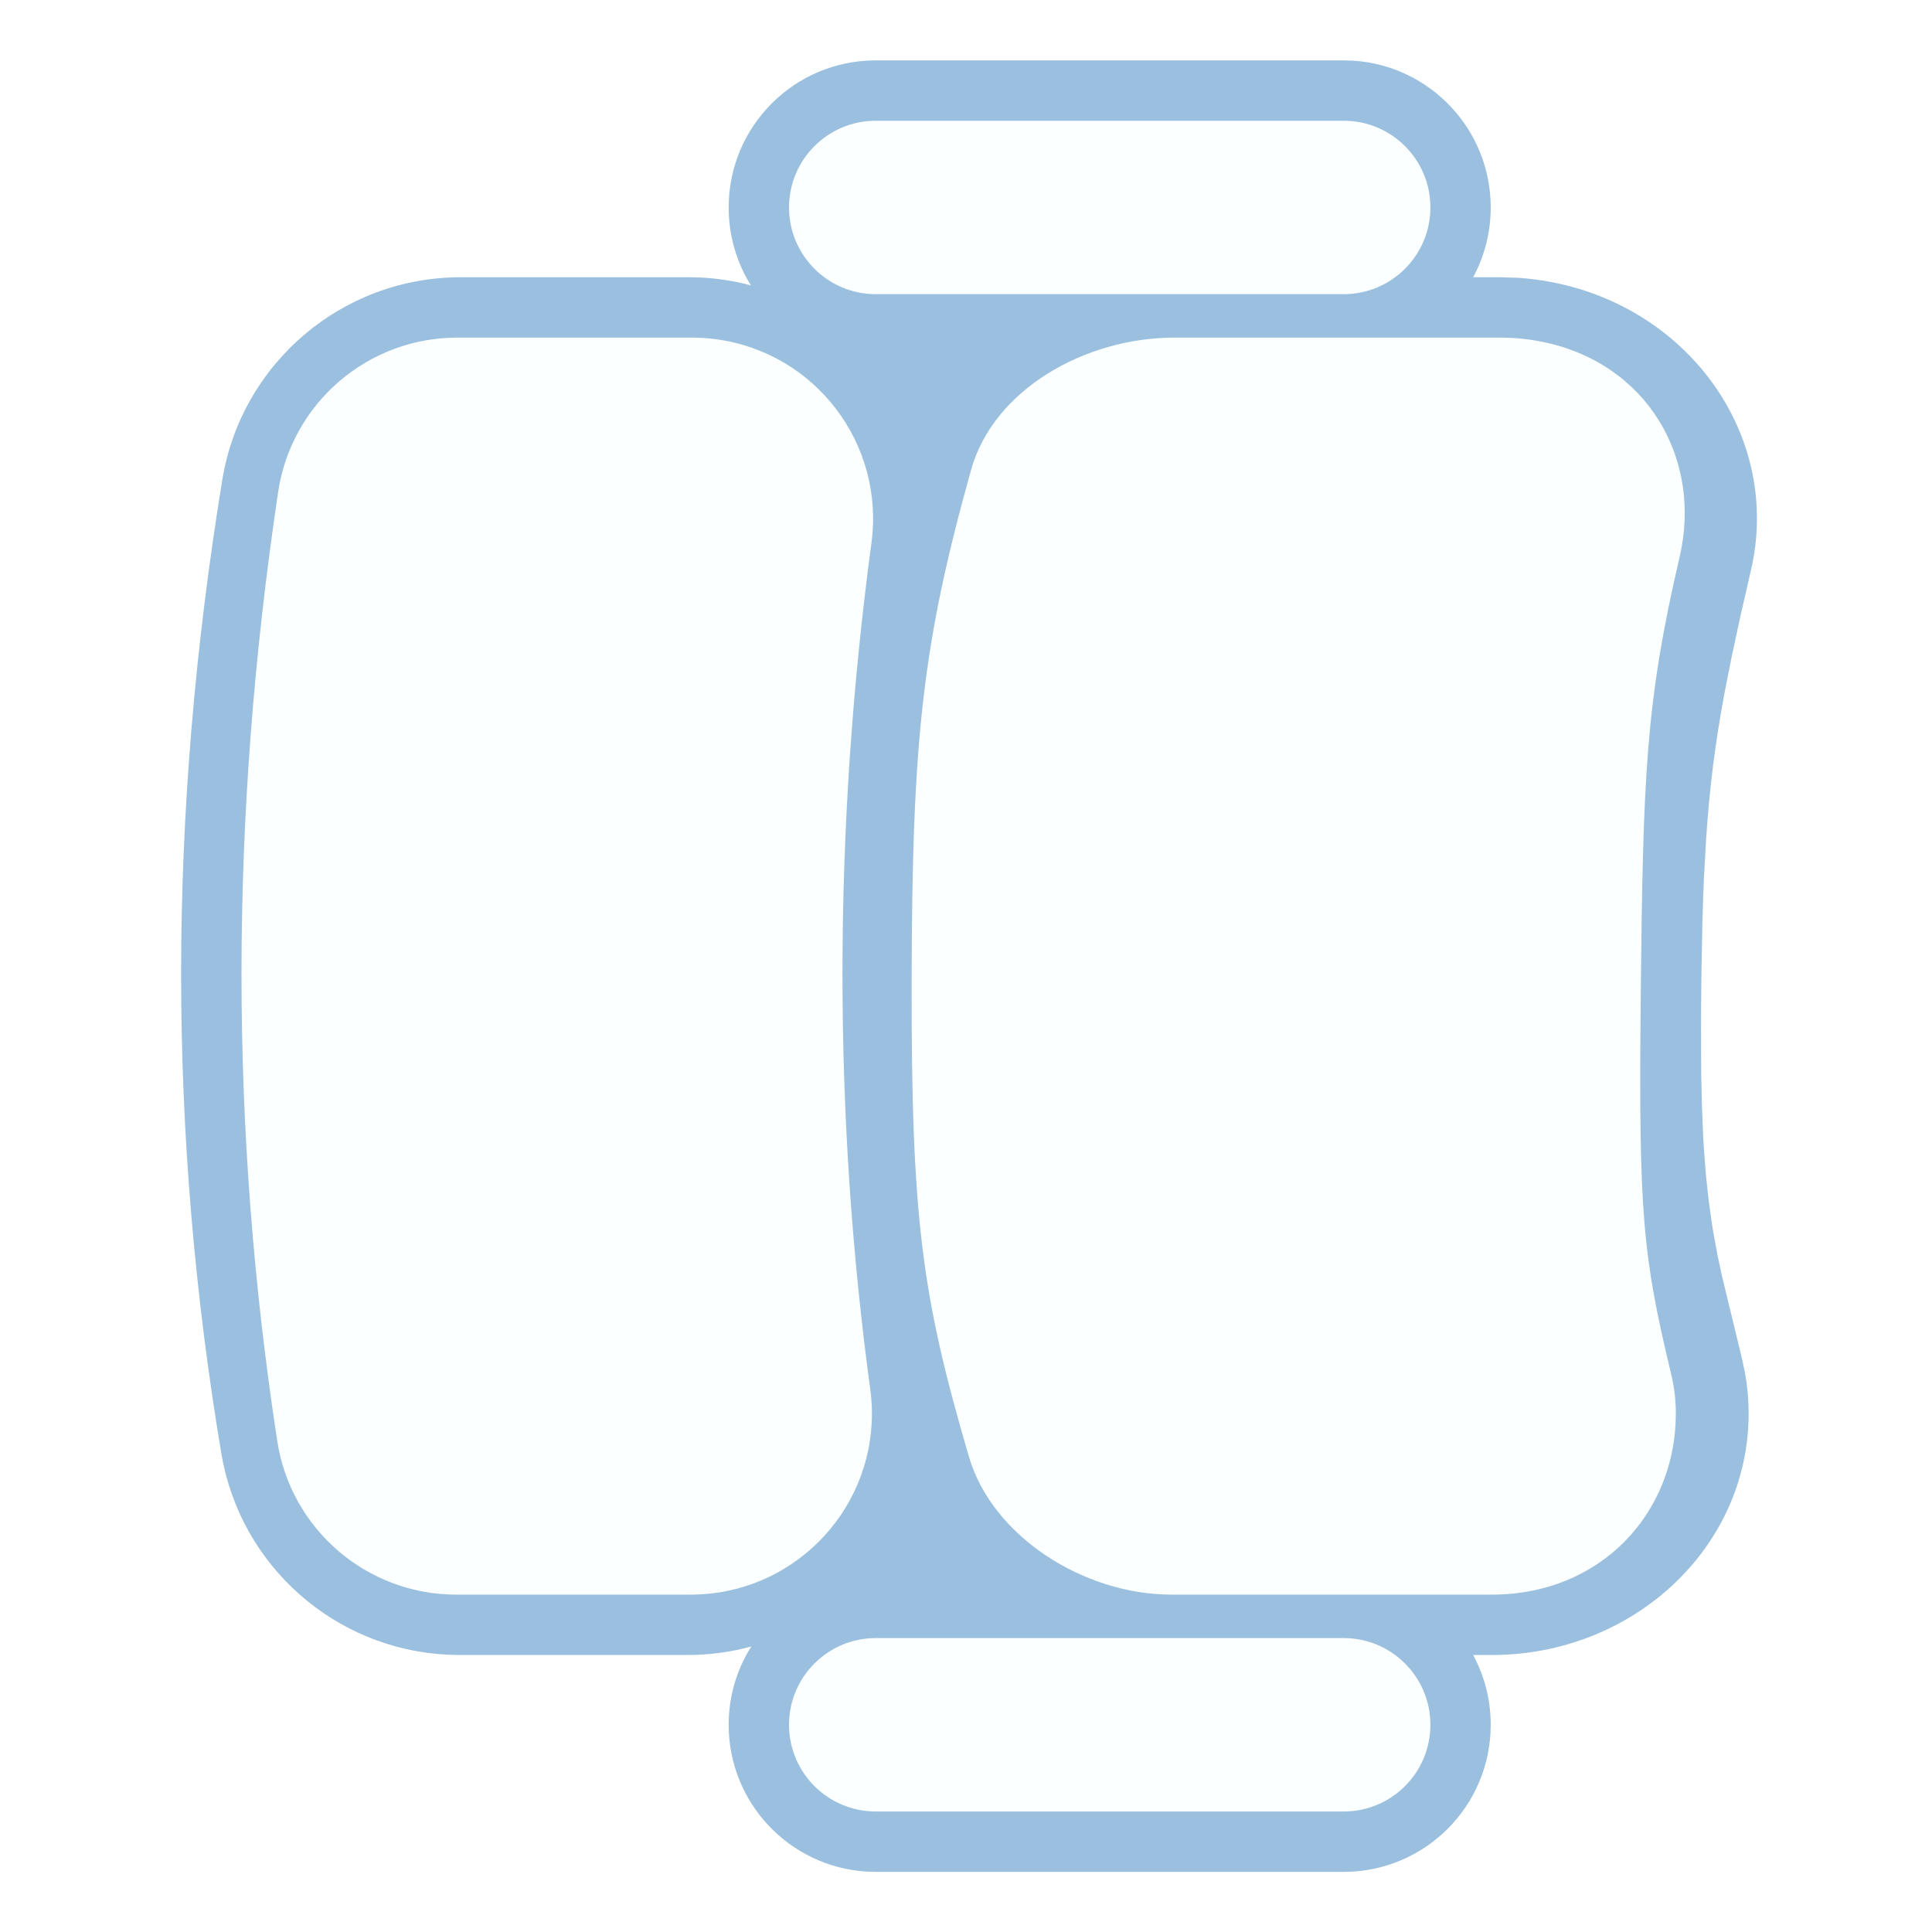
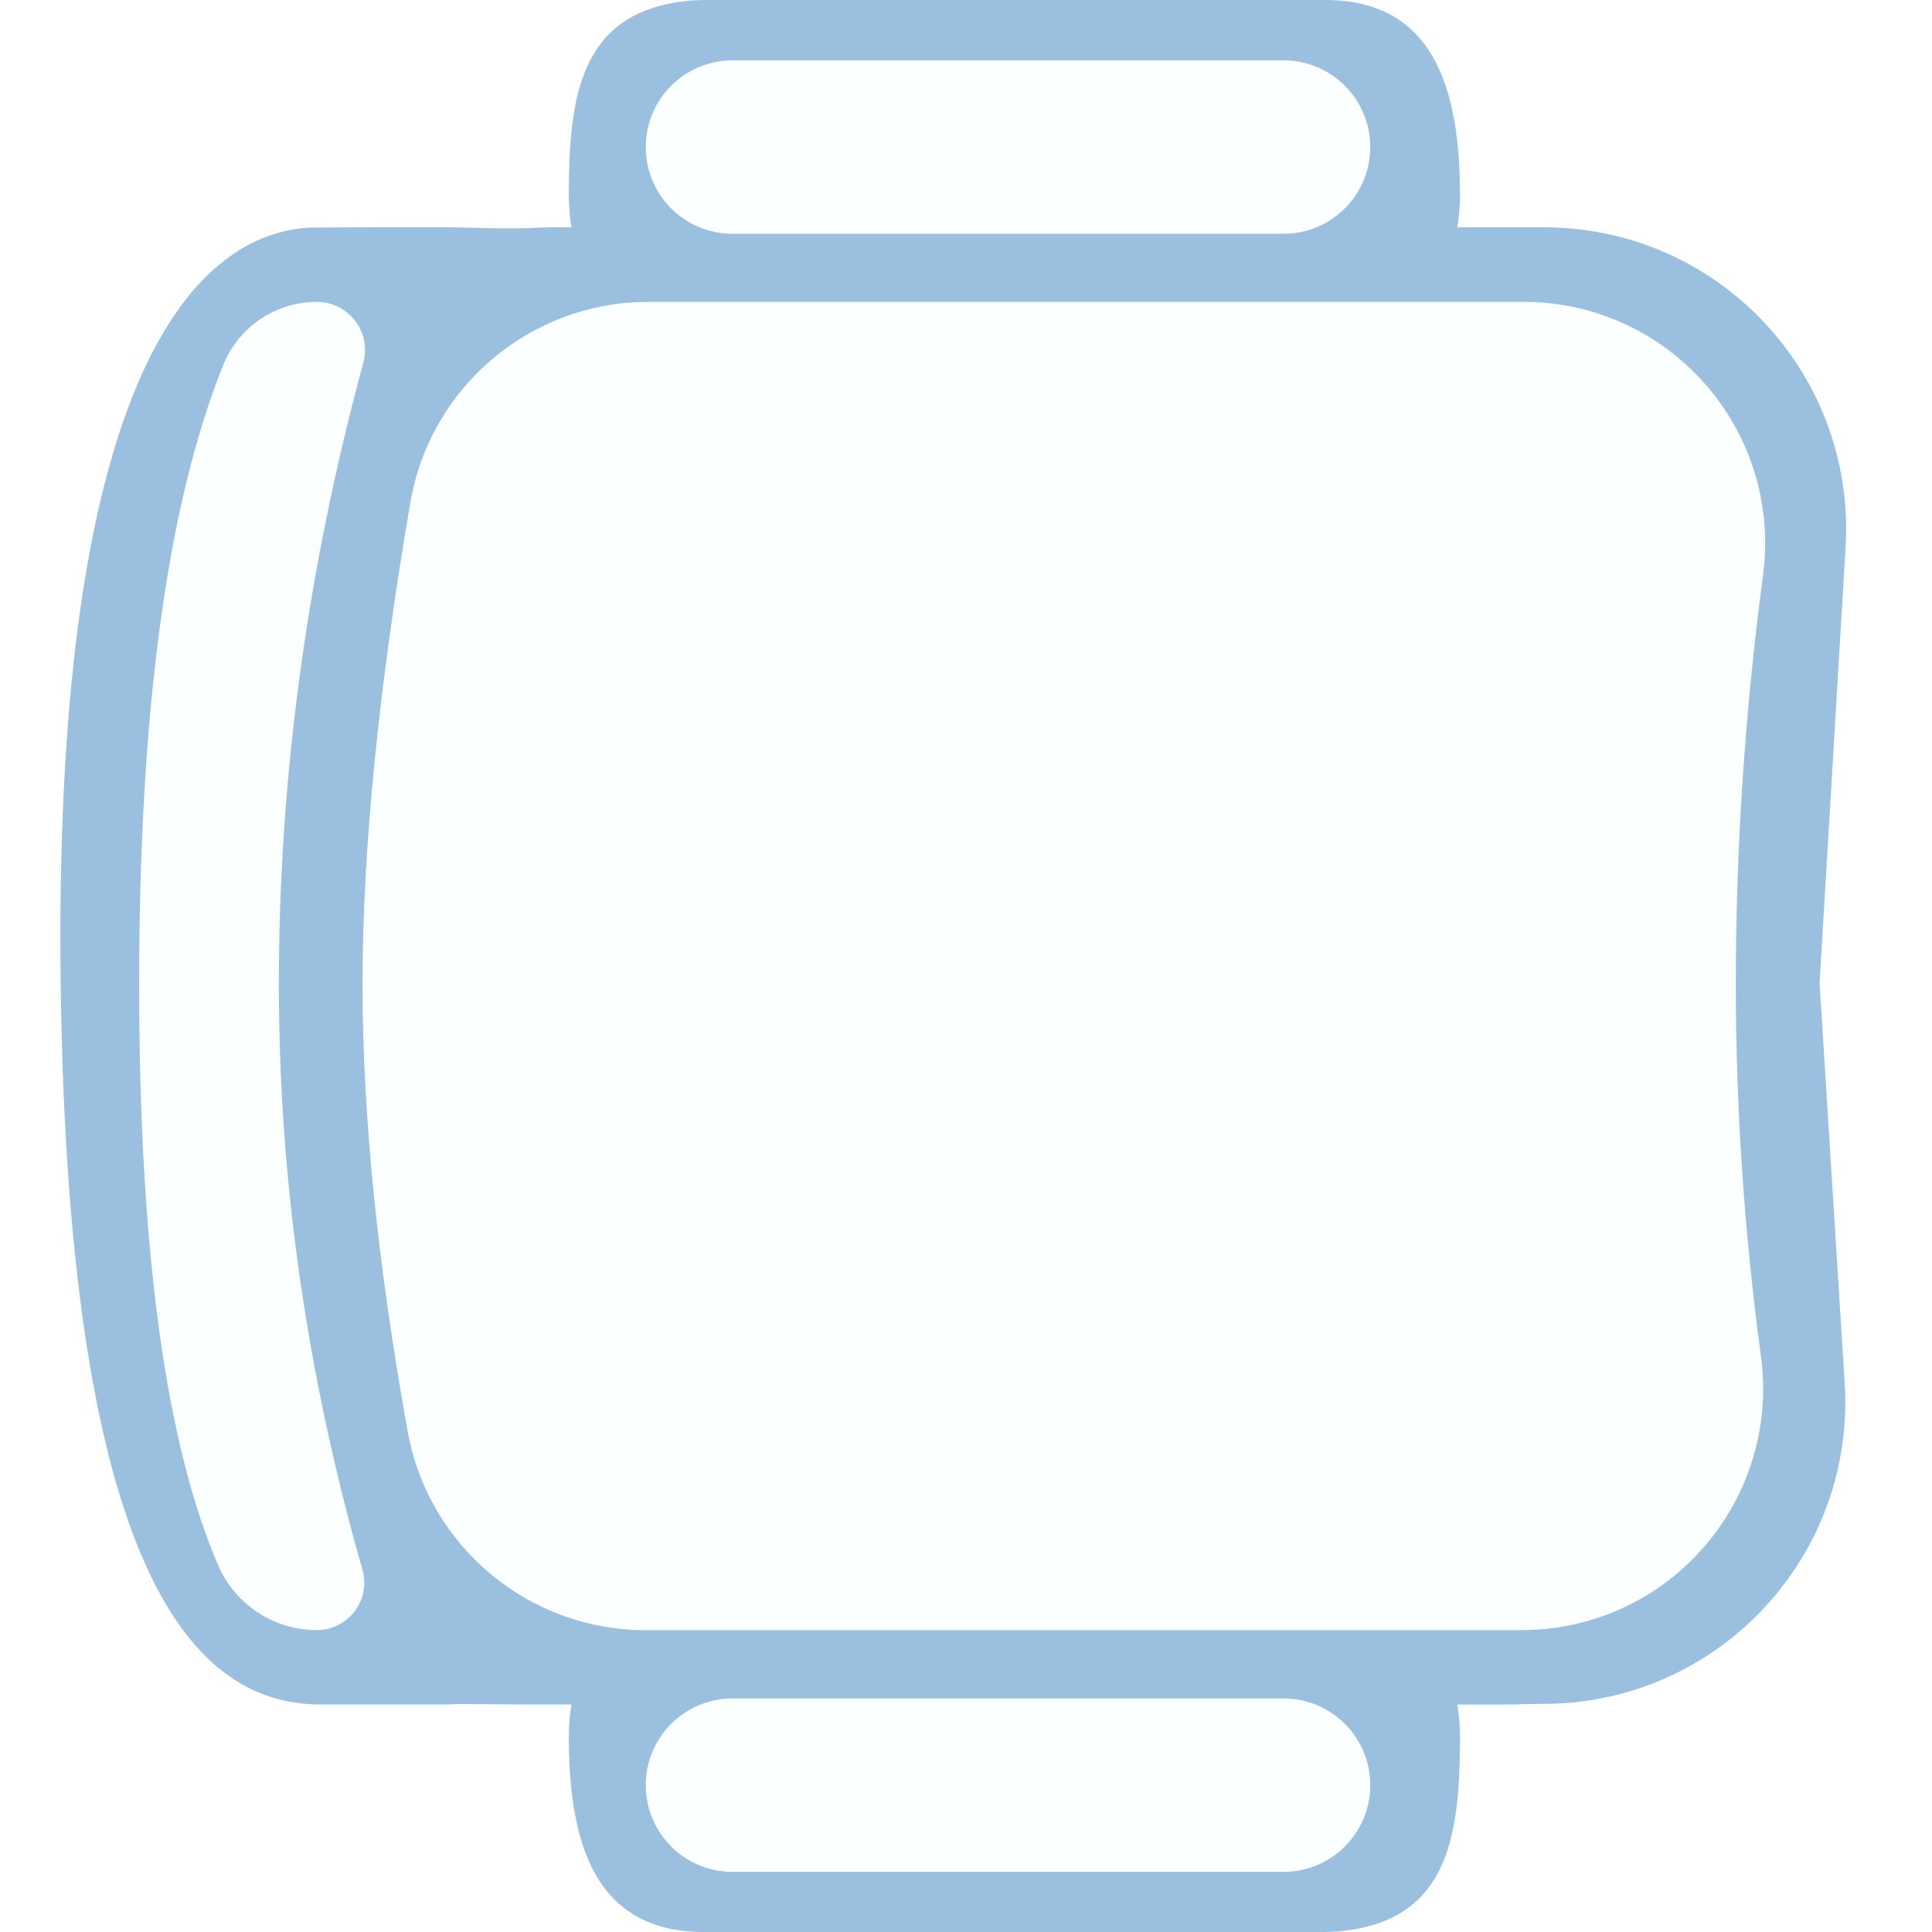
<svg xmlns="http://www.w3.org/2000/svg" width="32px" height="32px" viewBox="0 0 32 32" version="1.1">
  <g id="页面-1" stroke="none" stroke-width="1" fill="none" fill-rule="evenodd">
-     <g id="座位排布切图" transform="translate(-853, -814)">
-       <g id="编组-17备份-2" transform="translate(869, 830) scale(1, -1) rotate(-90) translate(-869, -830) translate(853, 814)">
-         <rect id="矩形备份-337" fill-opacity="0" fill="#F2F4F5" x="0" y="0" width="32" height="32" rx="2" />
-         <g id="编组-26" transform="translate(1, 3)">
-           <path d="M15.134,0 C17.782,0 20.429,0.222 23.075,0.666 C24.935,0.979 26.314,2.544 26.407,4.41 L26.412,4.611 L26.412,8.388 C26.412,8.754 26.363,9.108 26.271,9.444 C26.646,9.206 27.091,9.069 27.568,9.069 C28.86,9.069 29.916,10.074 29.999,11.344 L30.004,11.504 L30.004,19.256 C30.004,20.601 28.914,21.691 27.568,21.691 C27.15,21.691 26.756,21.586 26.412,21.4 L26.412,21.712 C26.412,24.043 24.64,25.963 22.412,25.963 C22.19,25.963 21.968,25.944 21.749,25.905 L21.509,25.854 L20.128,25.52 L19.812,25.452 L19.452,25.385 C19.392,25.374 19.33,25.364 19.269,25.355 L18.89,25.302 L18.488,25.258 L18.054,25.224 C17.979,25.219 17.902,25.215 17.823,25.21 L17.327,25.19 L16.78,25.177 L15.844,25.174 L15.057,25.182 L14.252,25.198 C13.999,25.205 13.76,25.213 13.532,25.223 L12.877,25.26 C12.039,25.316 11.321,25.408 10.512,25.557 L9.885,25.681 L9.205,25.827 L8.451,26 C6.264,26.511 4.134,25.022 3.678,22.728 C3.64,22.535 3.614,22.34 3.601,22.143 L3.592,21.848 L3.592,21.4 C3.248,21.586 2.854,21.691 2.436,21.691 C1.144,21.691 0.088,20.686 0.005,19.416 L0,19.256 L0,11.504 C0,10.159 1.091,9.069 2.436,9.069 C2.911,9.069 3.354,9.204 3.728,9.439 C3.687,9.292 3.656,9.141 3.634,8.987 C3.615,8.86 3.603,8.731 3.596,8.603 L3.592,8.41 L3.592,4.63 C3.592,2.67 5.012,0.999 6.946,0.682 C9.725,0.228 12.454,0 15.134,0 Z" id="形状结合" fill="#9BC0DF" fill-rule="nonzero" />
-           <g id="编组-25" transform="translate(1, 0.193971)" fill="#FBFFFF">
-             <path d="M6.149,1.413 C8.861,1.008 11.523,0.806 14.134,0.806 C16.712,0.806 19.29,1.003 21.866,1.398 C23.331,1.622 24.412,2.882 24.412,4.363 L24.412,8.248 C24.412,9.904 23.069,11.248 21.412,11.248 C21.277,11.248 21.142,11.238 21.008,11.22 C18.755,10.914 16.463,10.76 14.134,10.76 C11.754,10.76 9.373,10.92 6.991,11.24 C5.349,11.461 3.839,10.309 3.619,8.667 C3.601,8.534 3.592,8.401 3.592,8.267 L3.592,4.38 C3.592,2.894 4.679,1.632 6.149,1.413 Z" id="矩形" />
-             <path d="M5.78,12.891 C8.651,12.089 10.212,11.914 14.207,11.906 C18.203,11.897 19.472,12.077 22.132,12.856 C23.44,13.24 24.412,14.744 24.412,16.213 L24.412,21.518 C24.412,23.314 23.069,24.563 21.412,24.563 C21.195,24.563 20.977,24.538 20.765,24.487 C18.788,24.013 18.12,23.945 14.487,23.982 C10.853,24.02 9.65,24.06 7.224,24.626 C5.604,25.004 4.008,24.094 3.659,22.339 C3.614,22.114 3.592,21.884 3.592,21.654 L3.592,16.258 C3.592,14.775 4.455,13.261 5.78,12.891 Z" id="矩形备份-140" />
-             <rect id="矩形" x="25.132" y="9.875" width="2.872" height="10.623" rx="1.436" />
-             <rect id="矩形备份-153" x="1.8189894e-12" y="9.875" width="2.872" height="10.623" rx="1.436" />
+     <g id="座位排布切图" transform="translate(-853, -761)">
+       <g id="编组-4" transform="translate(854, 761)">
+         <path d="M20.949,0 C22.734,0 23.182,1.448 23.182,3.233 C23.182,3.414 23.167,3.592 23.138,3.765 L24.577,3.765 C27.338,3.765 29.577,6.003 29.578,8.764 C29.578,8.864 29.575,8.964 29.569,9.063 L29.138,16.283 L29.138,16.283 L29.554,22.908 C29.727,25.664 27.633,28.039 24.877,28.212 C24.789,28.217 24.701,28.221 24.613,28.221 C24.384,28.224 24.258,28.225 24.237,28.227 L24.035,28.232 L23.138,28.233 C23.167,28.406 23.182,28.585 23.182,28.767 C23.182,30.377 23,31.728 21.353,31.969 L21.168,31.992 L20.949,32 L10.654,32 C8.869,32 8.421,30.552 8.421,28.767 C8.421,28.585 8.436,28.406 8.465,28.232 L8.13,28.232 C7.719,28.232 7.209,28.229 6.599,28.224 L6.362,28.232 L4.318,28.232 C2.433,28.232 0.133,26.565 0.005,16.283 C-0.123,6 2.332,3.859 4.142,3.769 L5.331,3.764 L6.377,3.764 C6.705,3.764 7.404,3.801 7.922,3.771 L8.145,3.764 L8.464,3.765 C8.436,3.592 8.421,3.414 8.421,3.233 C8.421,1.623 8.603,0.272 10.25,0.031 L10.435,0.008 L10.654,0 L20.949,0 Z" id="形状" fill="#9BC0DF" fill-rule="nonzero" />
+         <g id="编组-3" transform="translate(1.004822, 1)" fill="#FBFFFF">
+           <g id="编组-25" transform="translate(14.69397, 15) scale(1, -1) rotate(-90) translate(-14.69397, -15) translate(-0.306029, 8.5)">
+             <rect id="矩形备份-4" x="27.132" y="0.497" width="2.872" height="12" rx="1.436" />
+             <rect id="矩形备份-154" x="9.32587341e-13" y="0.497" width="2.872" height="12" rx="1.436" />
          </g>
+           <path d="M3.243,4 C3.684,4 4.041,4.357 4.041,4.798 C4.041,4.869 4.032,4.939 4.013,5.007 C3.081,8.445 2.614,11.877 2.614,15.302 C2.614,18.541 3.076,21.772 3.998,24.998 C4.118,25.415 3.876,25.85 3.459,25.97 C3.389,25.99 3.316,26 3.243,26 C2.532,26 1.889,25.577 1.608,24.924 C0.736,22.9 0.3,19.693 0.3,15.302 C0.3,10.776 0.764,7.358 1.691,5.049 C1.945,4.415 2.56,4 3.243,4 Z" id="矩形" />
+           <path d="M8.734,4 L23.232,4 C25.441,4 27.232,5.791 27.232,8 C27.232,8.176 27.22,8.353 27.197,8.527 C26.896,10.786 26.746,13.045 26.746,15.302 C26.746,17.357 26.885,19.411 27.162,21.465 C27.458,23.654 25.923,25.668 23.733,25.964 C23.556,25.988 23.377,26 23.198,26 L8.685,26 C6.75,26 5.092,24.615 4.748,22.71 C4.249,19.945 4,17.476 4,15.302 C4,13.068 4.264,10.41 4.791,7.326 C5.119,5.405 6.785,4 8.734,4 Z" id="矩形备份-3" />
        </g>
      </g>
    </g>
  </g>
</svg>
